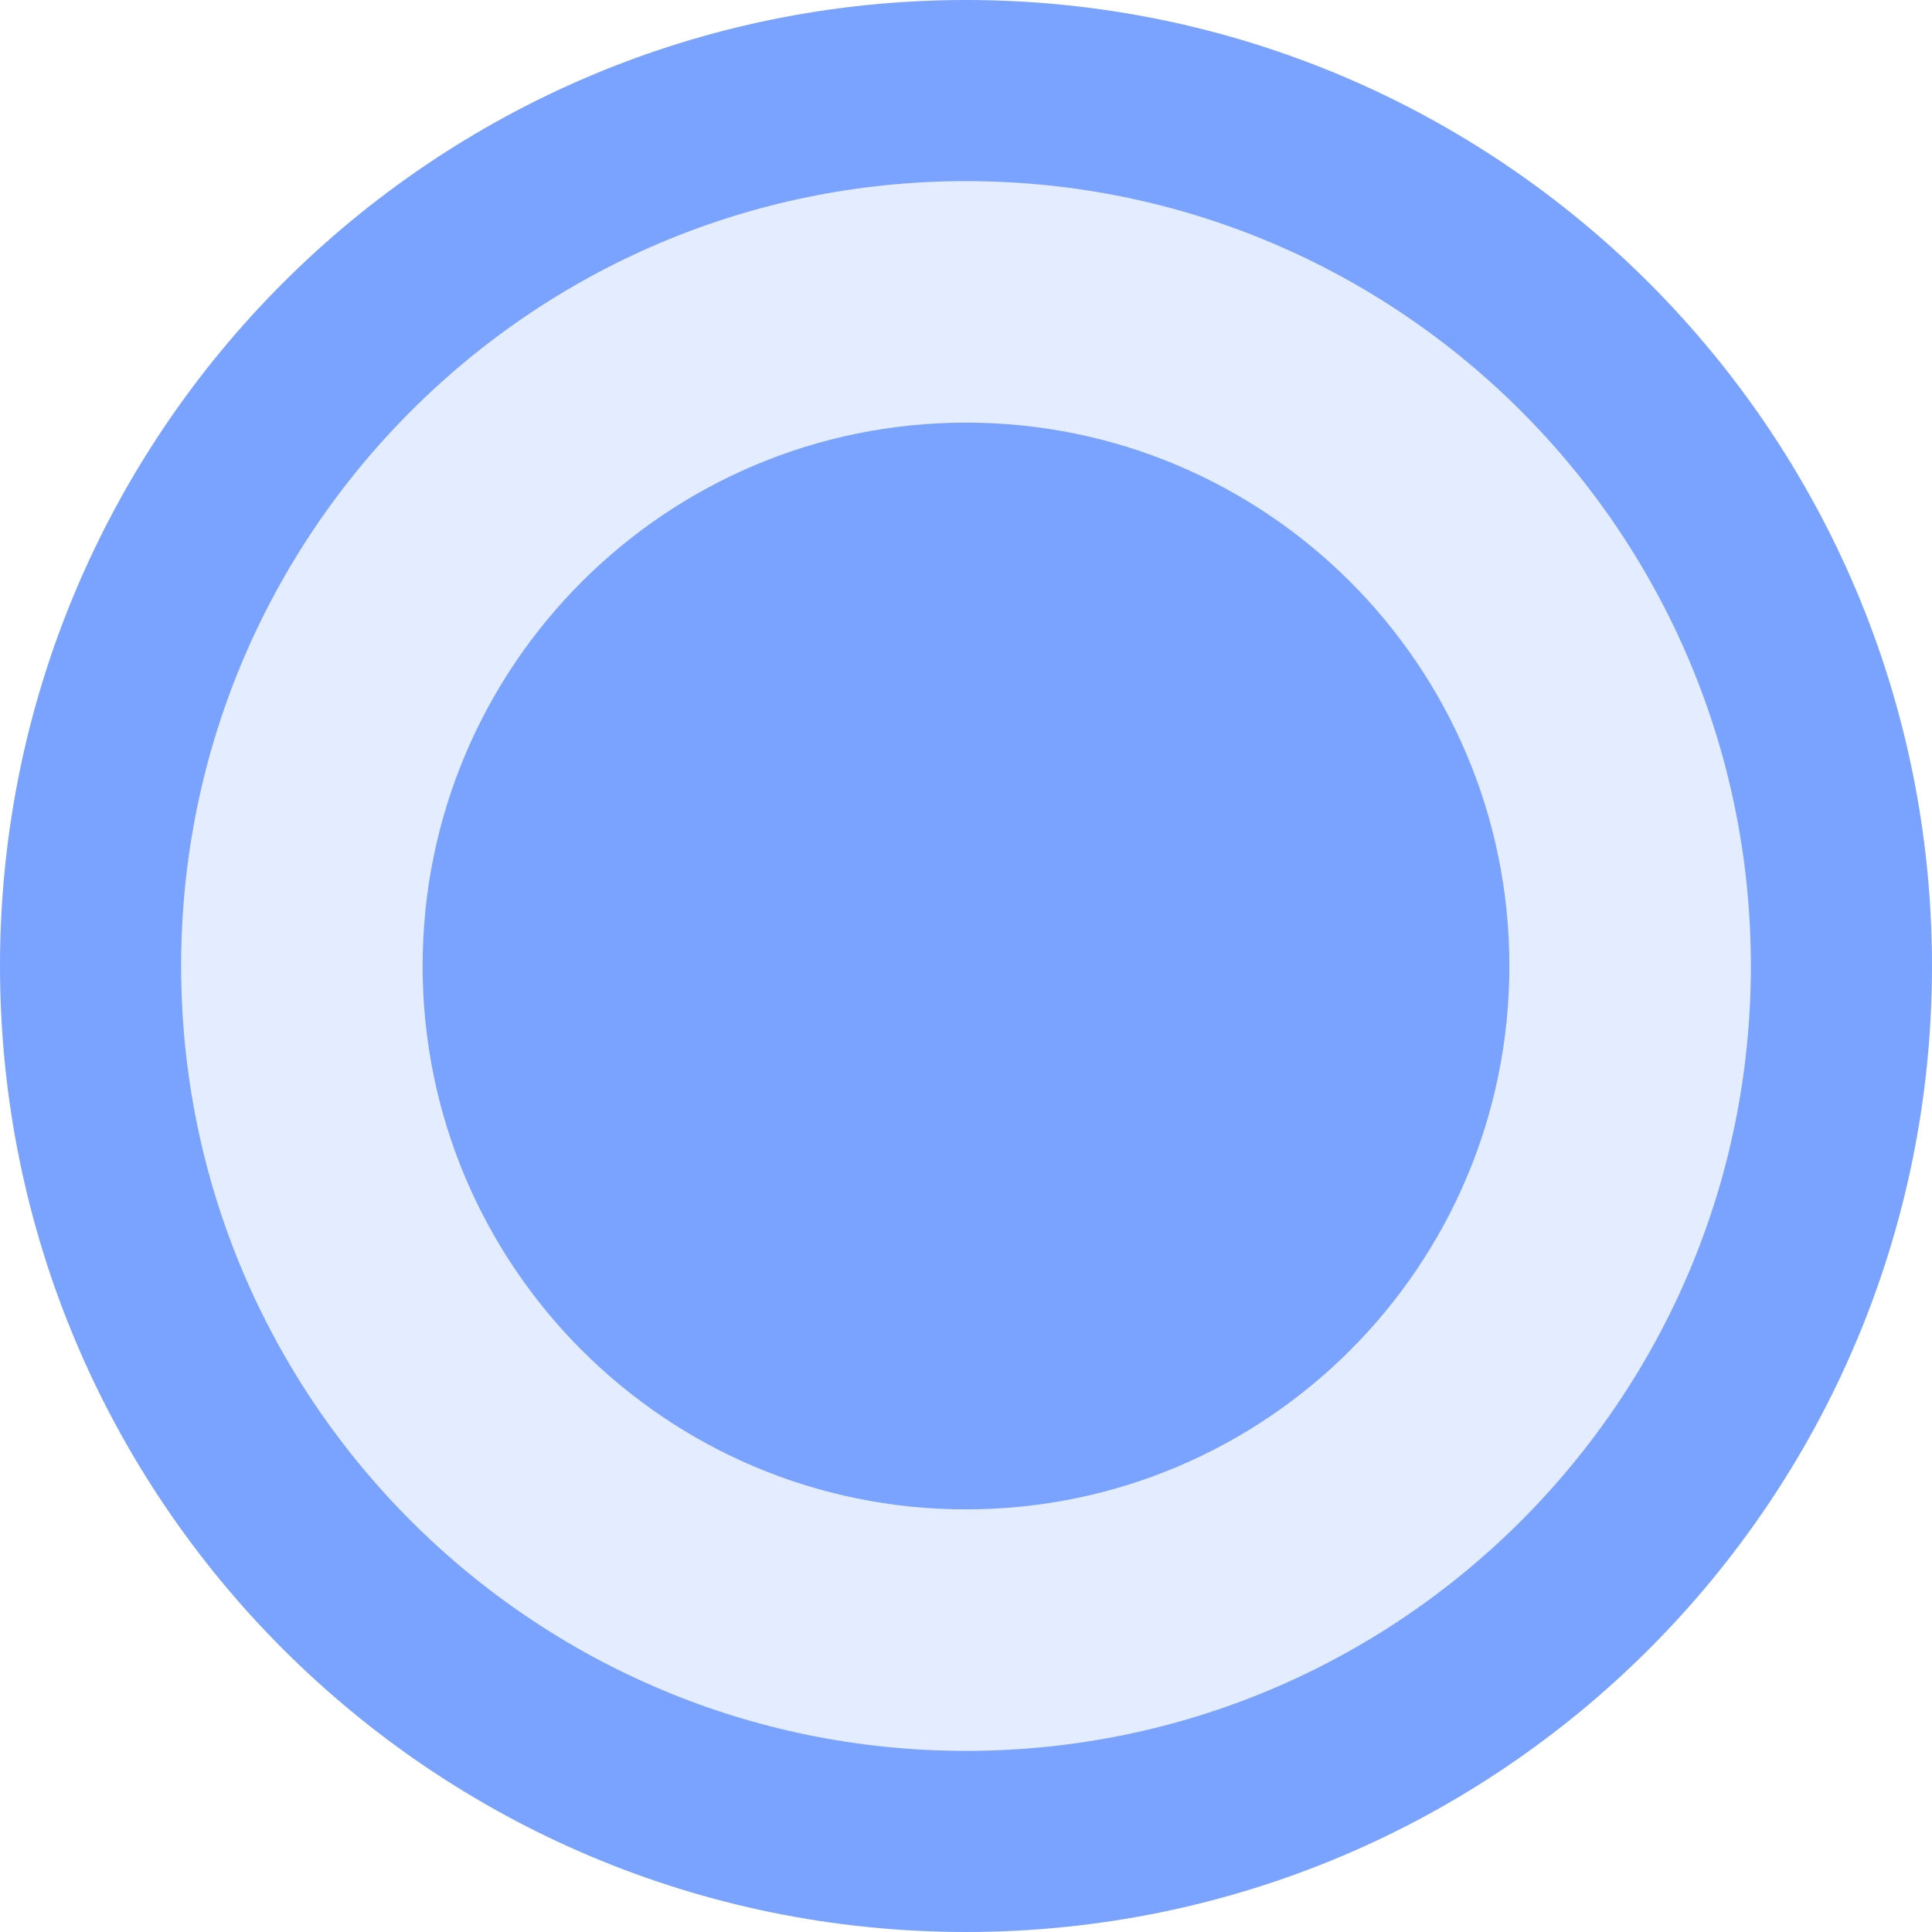
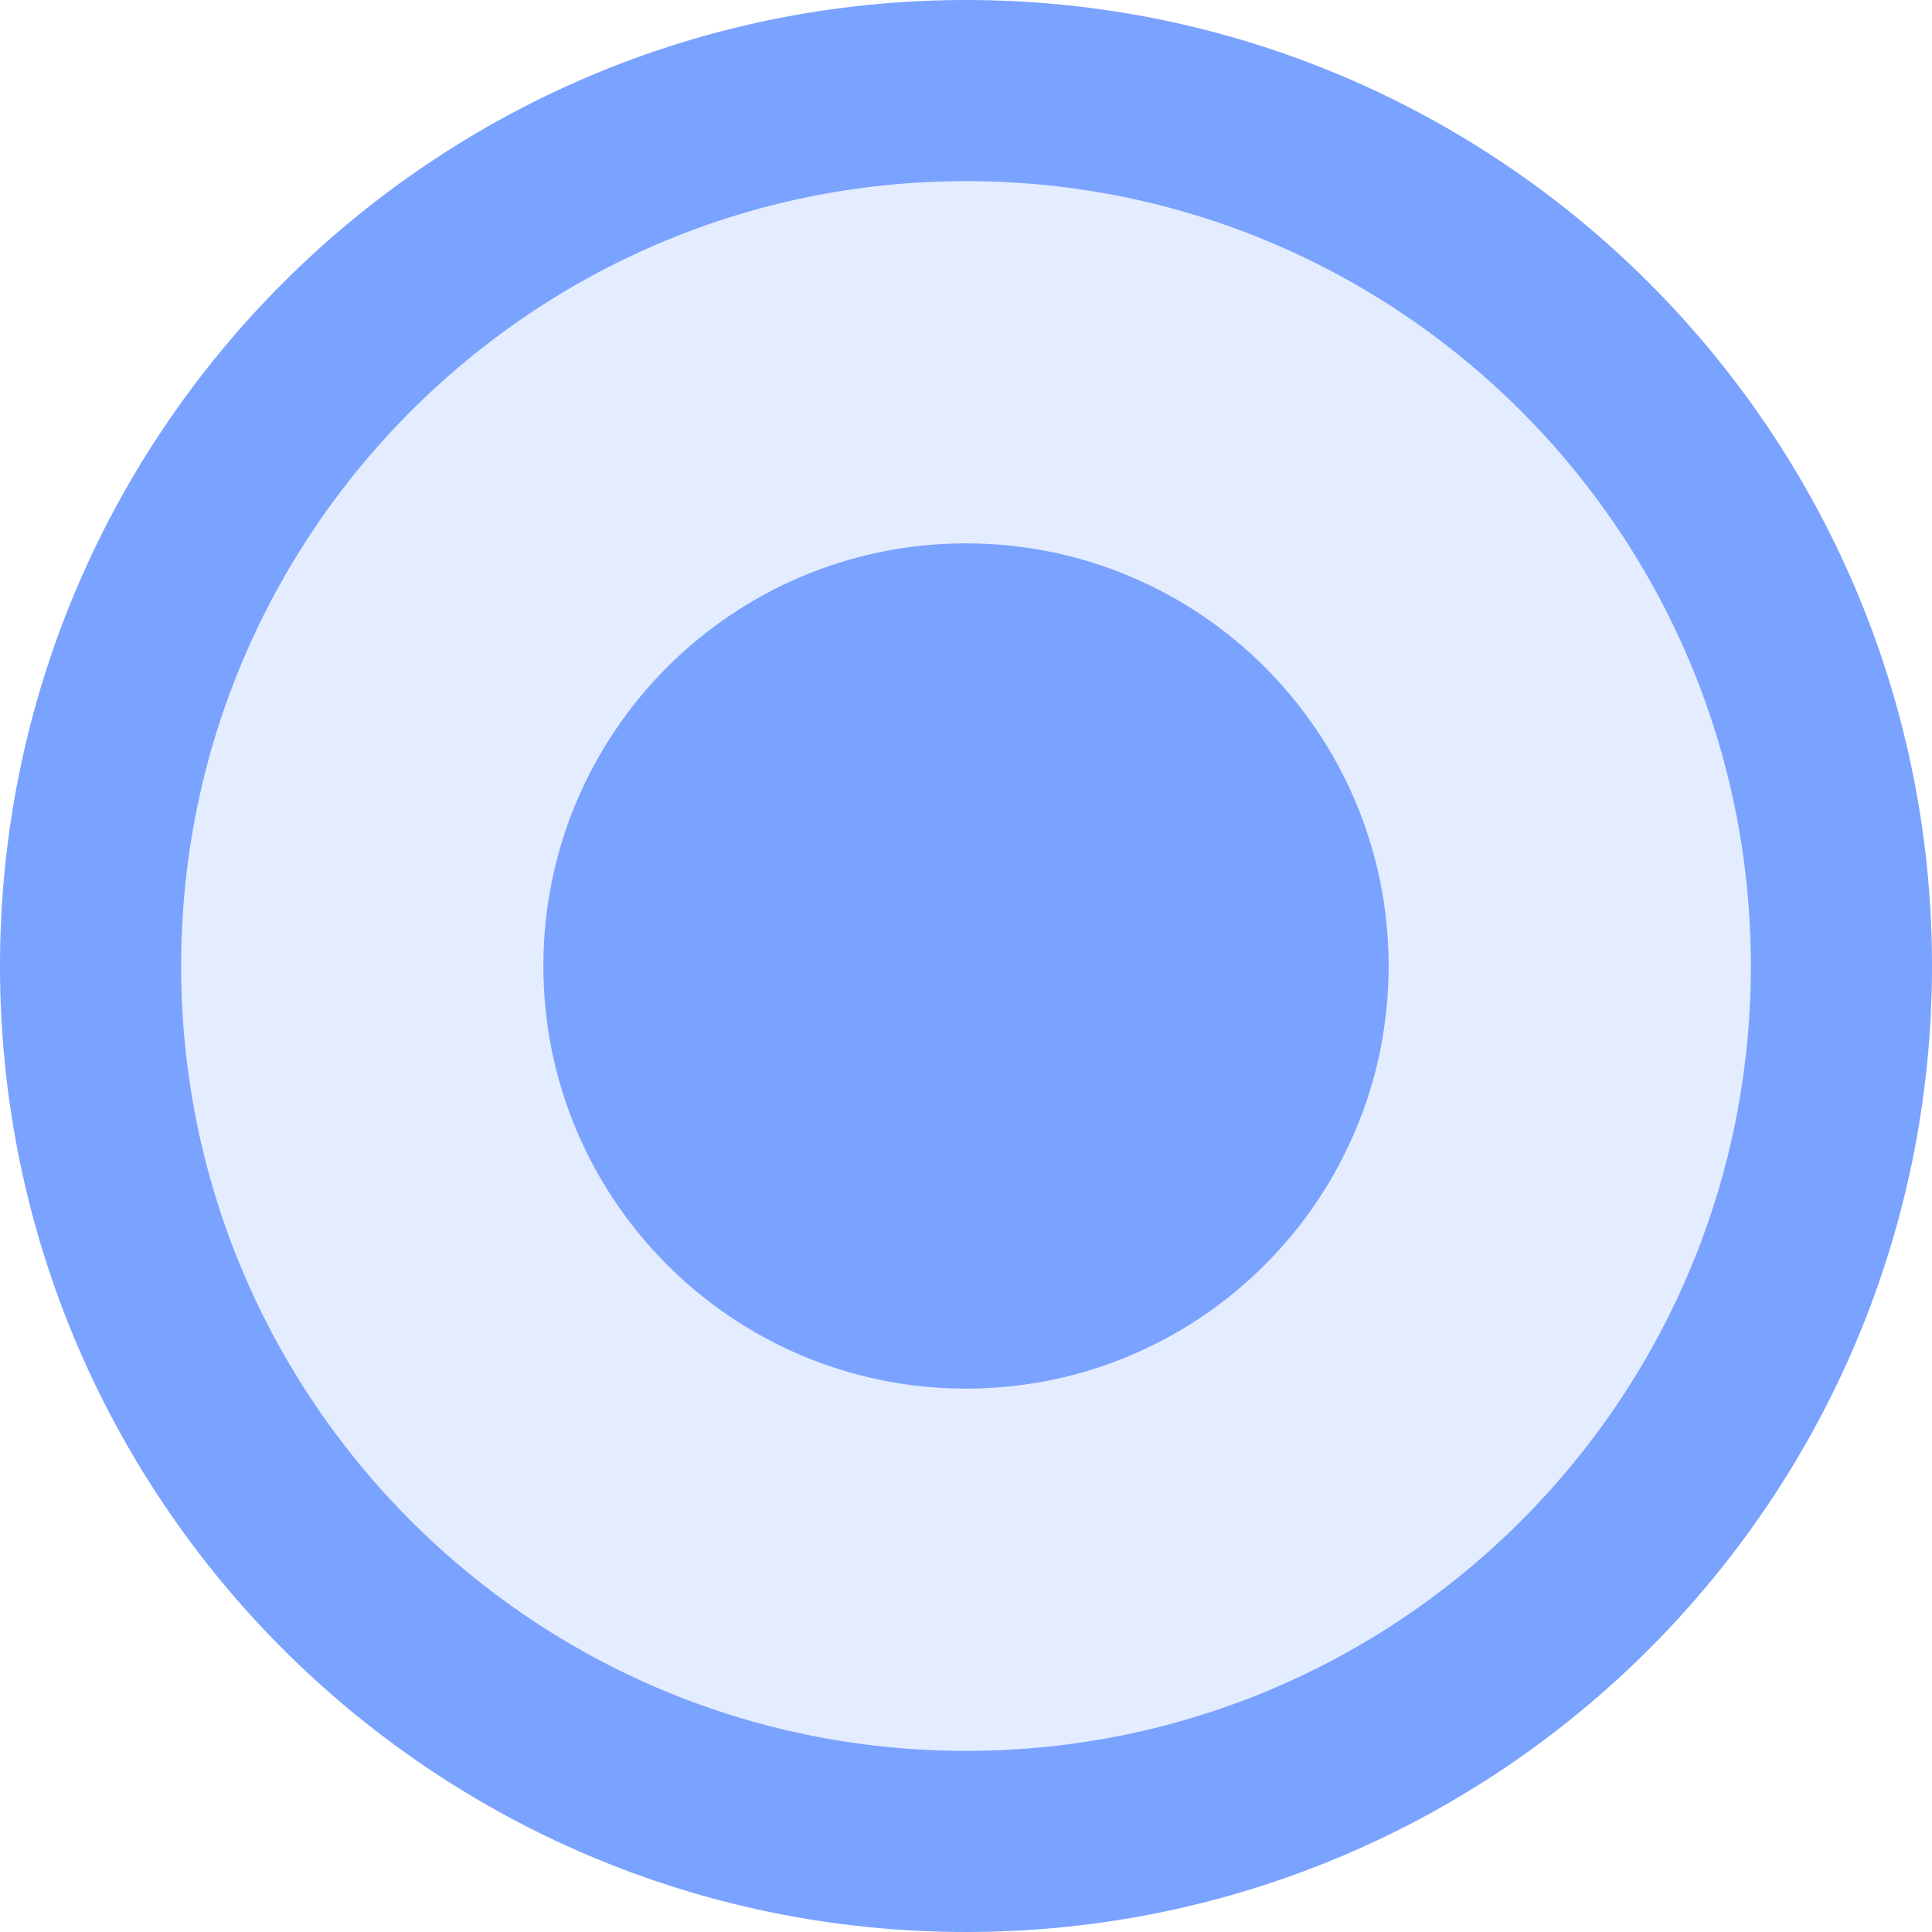
<svg xmlns="http://www.w3.org/2000/svg" width="32" height="32" viewBox="0 0 32 32" fill="none">
  <rect x="1.5" y="1.5" width="29" height="29" rx="14.5" fill="#7AA2FF" fill-opacity="0.2" />
  <rect x="1.5" y="1.5" width="29" height="29" rx="14.5" stroke="#7AA2FF" stroke-width="3" />
-   <circle cx="16" cy="16" r="9" fill="#7AA2FF" />
+   <circle cx="16" cy="16" r="7" fill="#7AA2FF" />
</svg>
